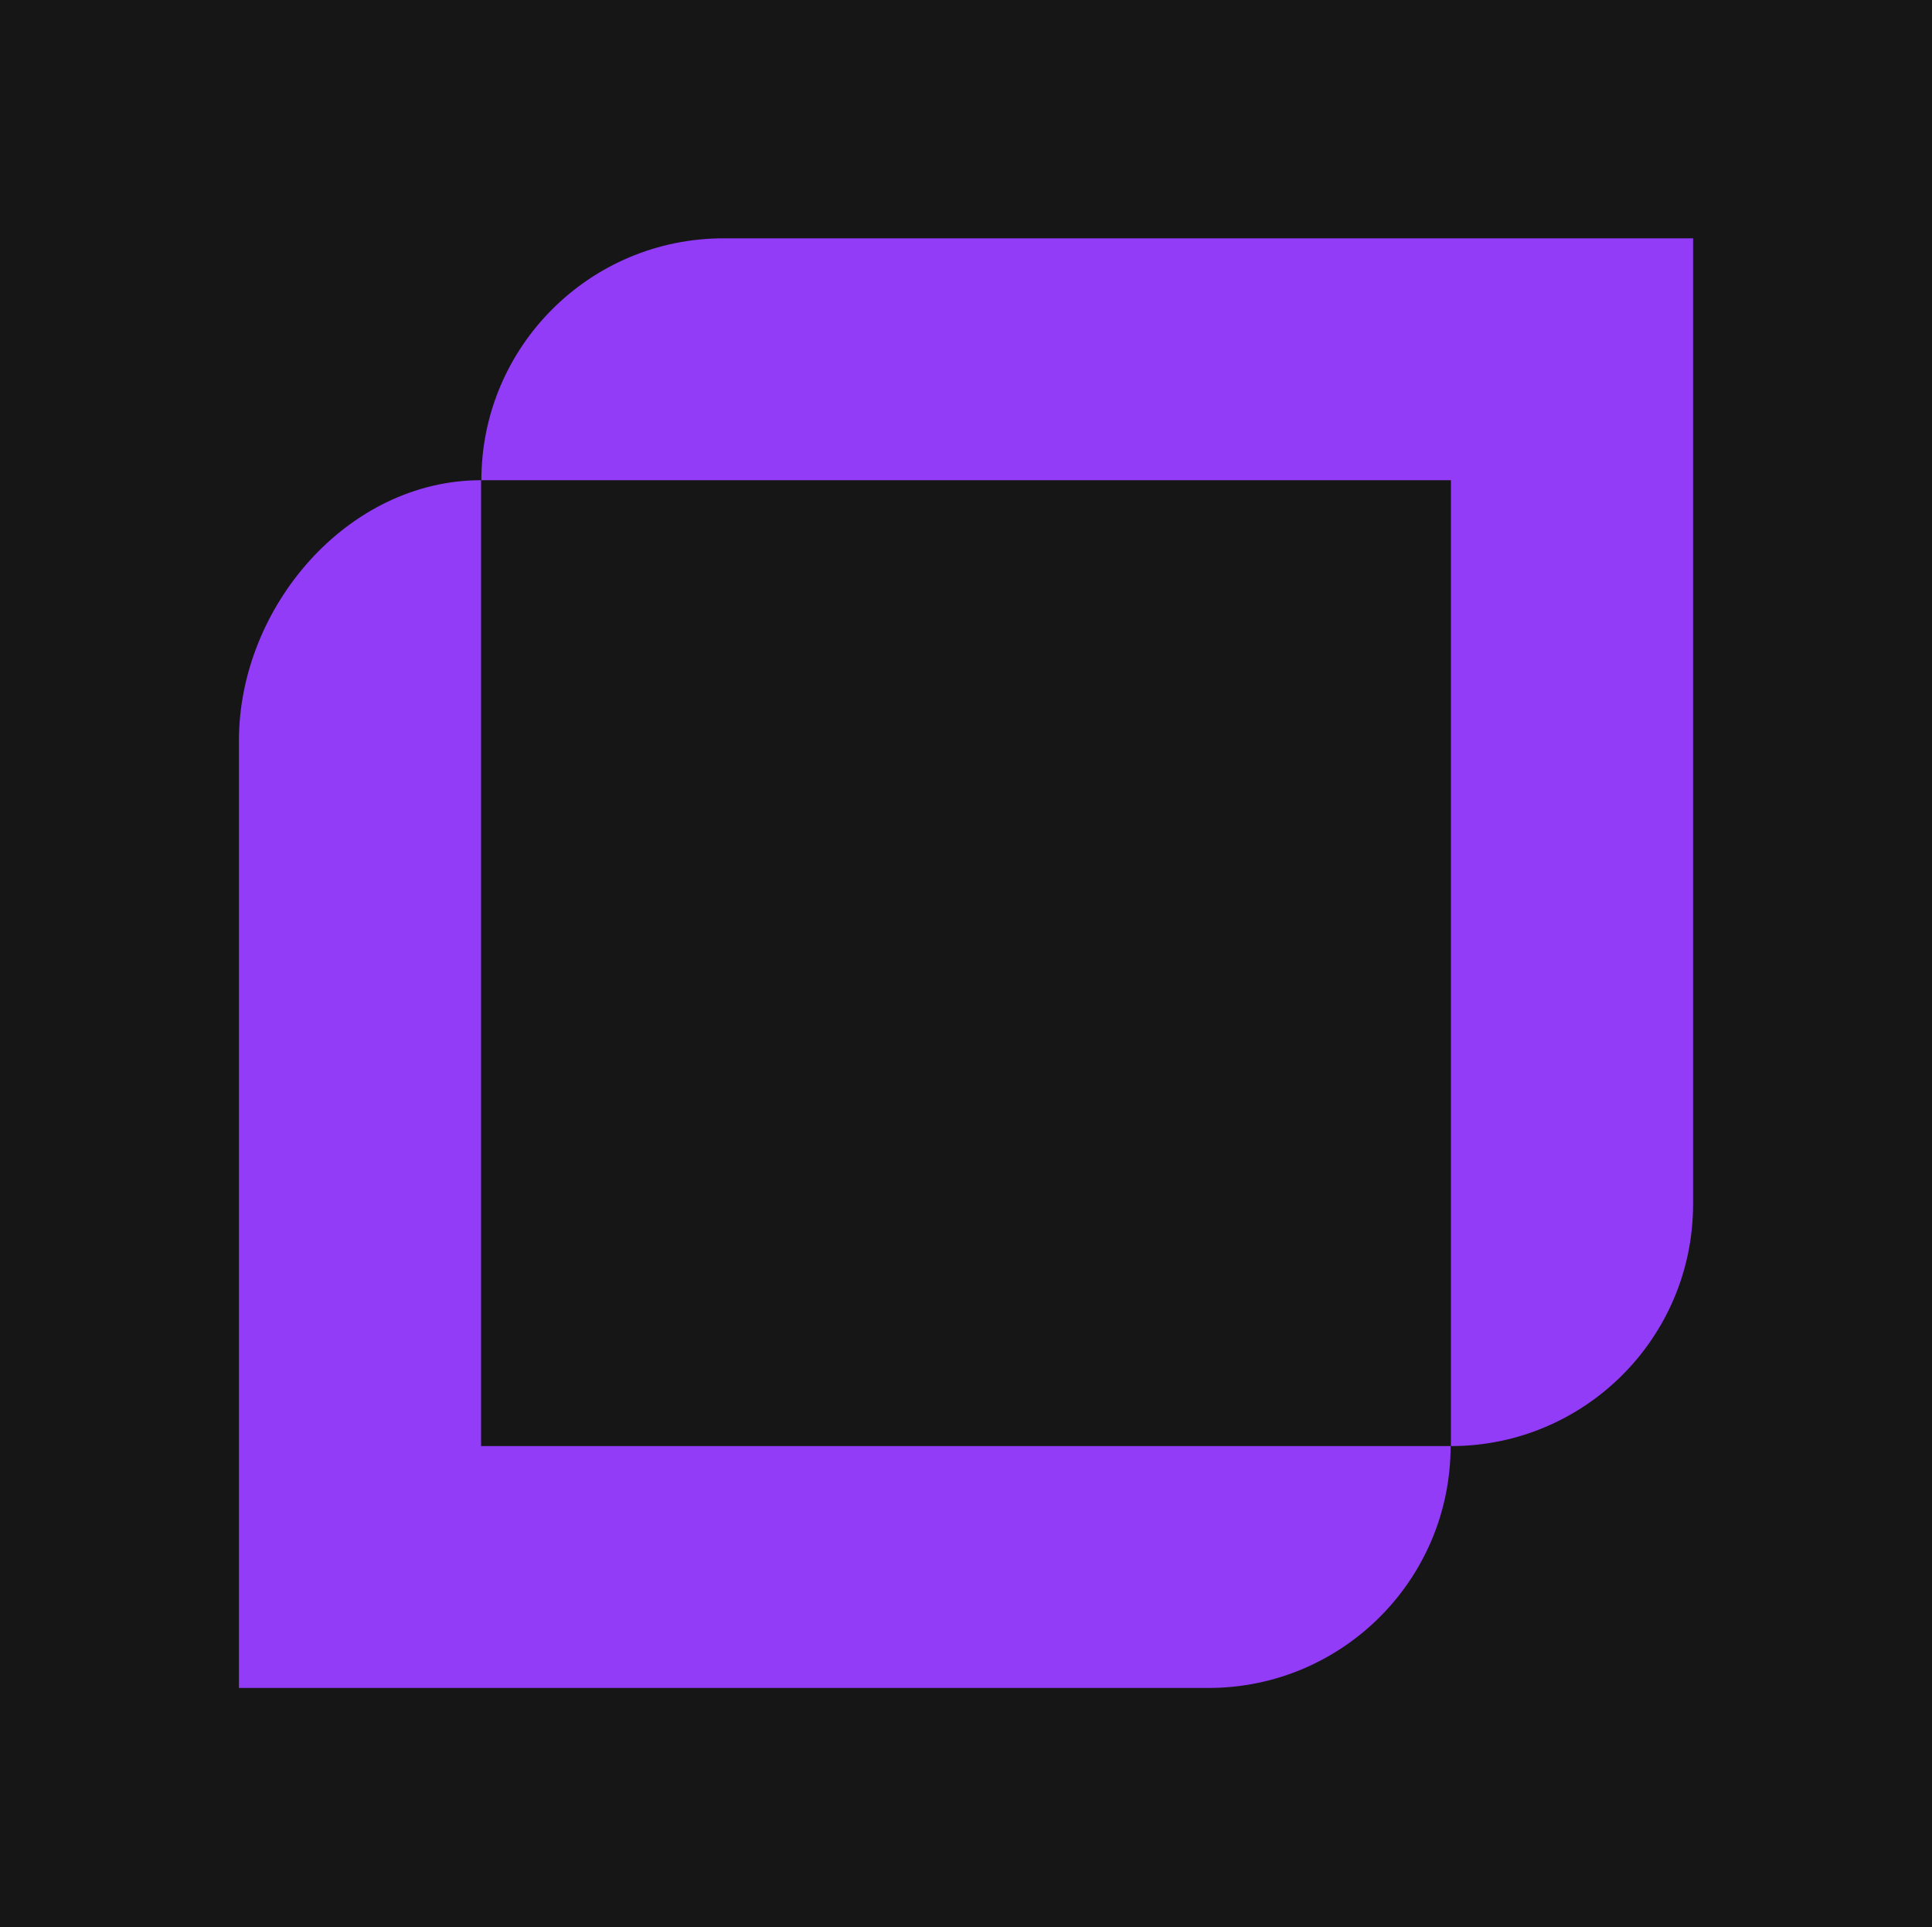
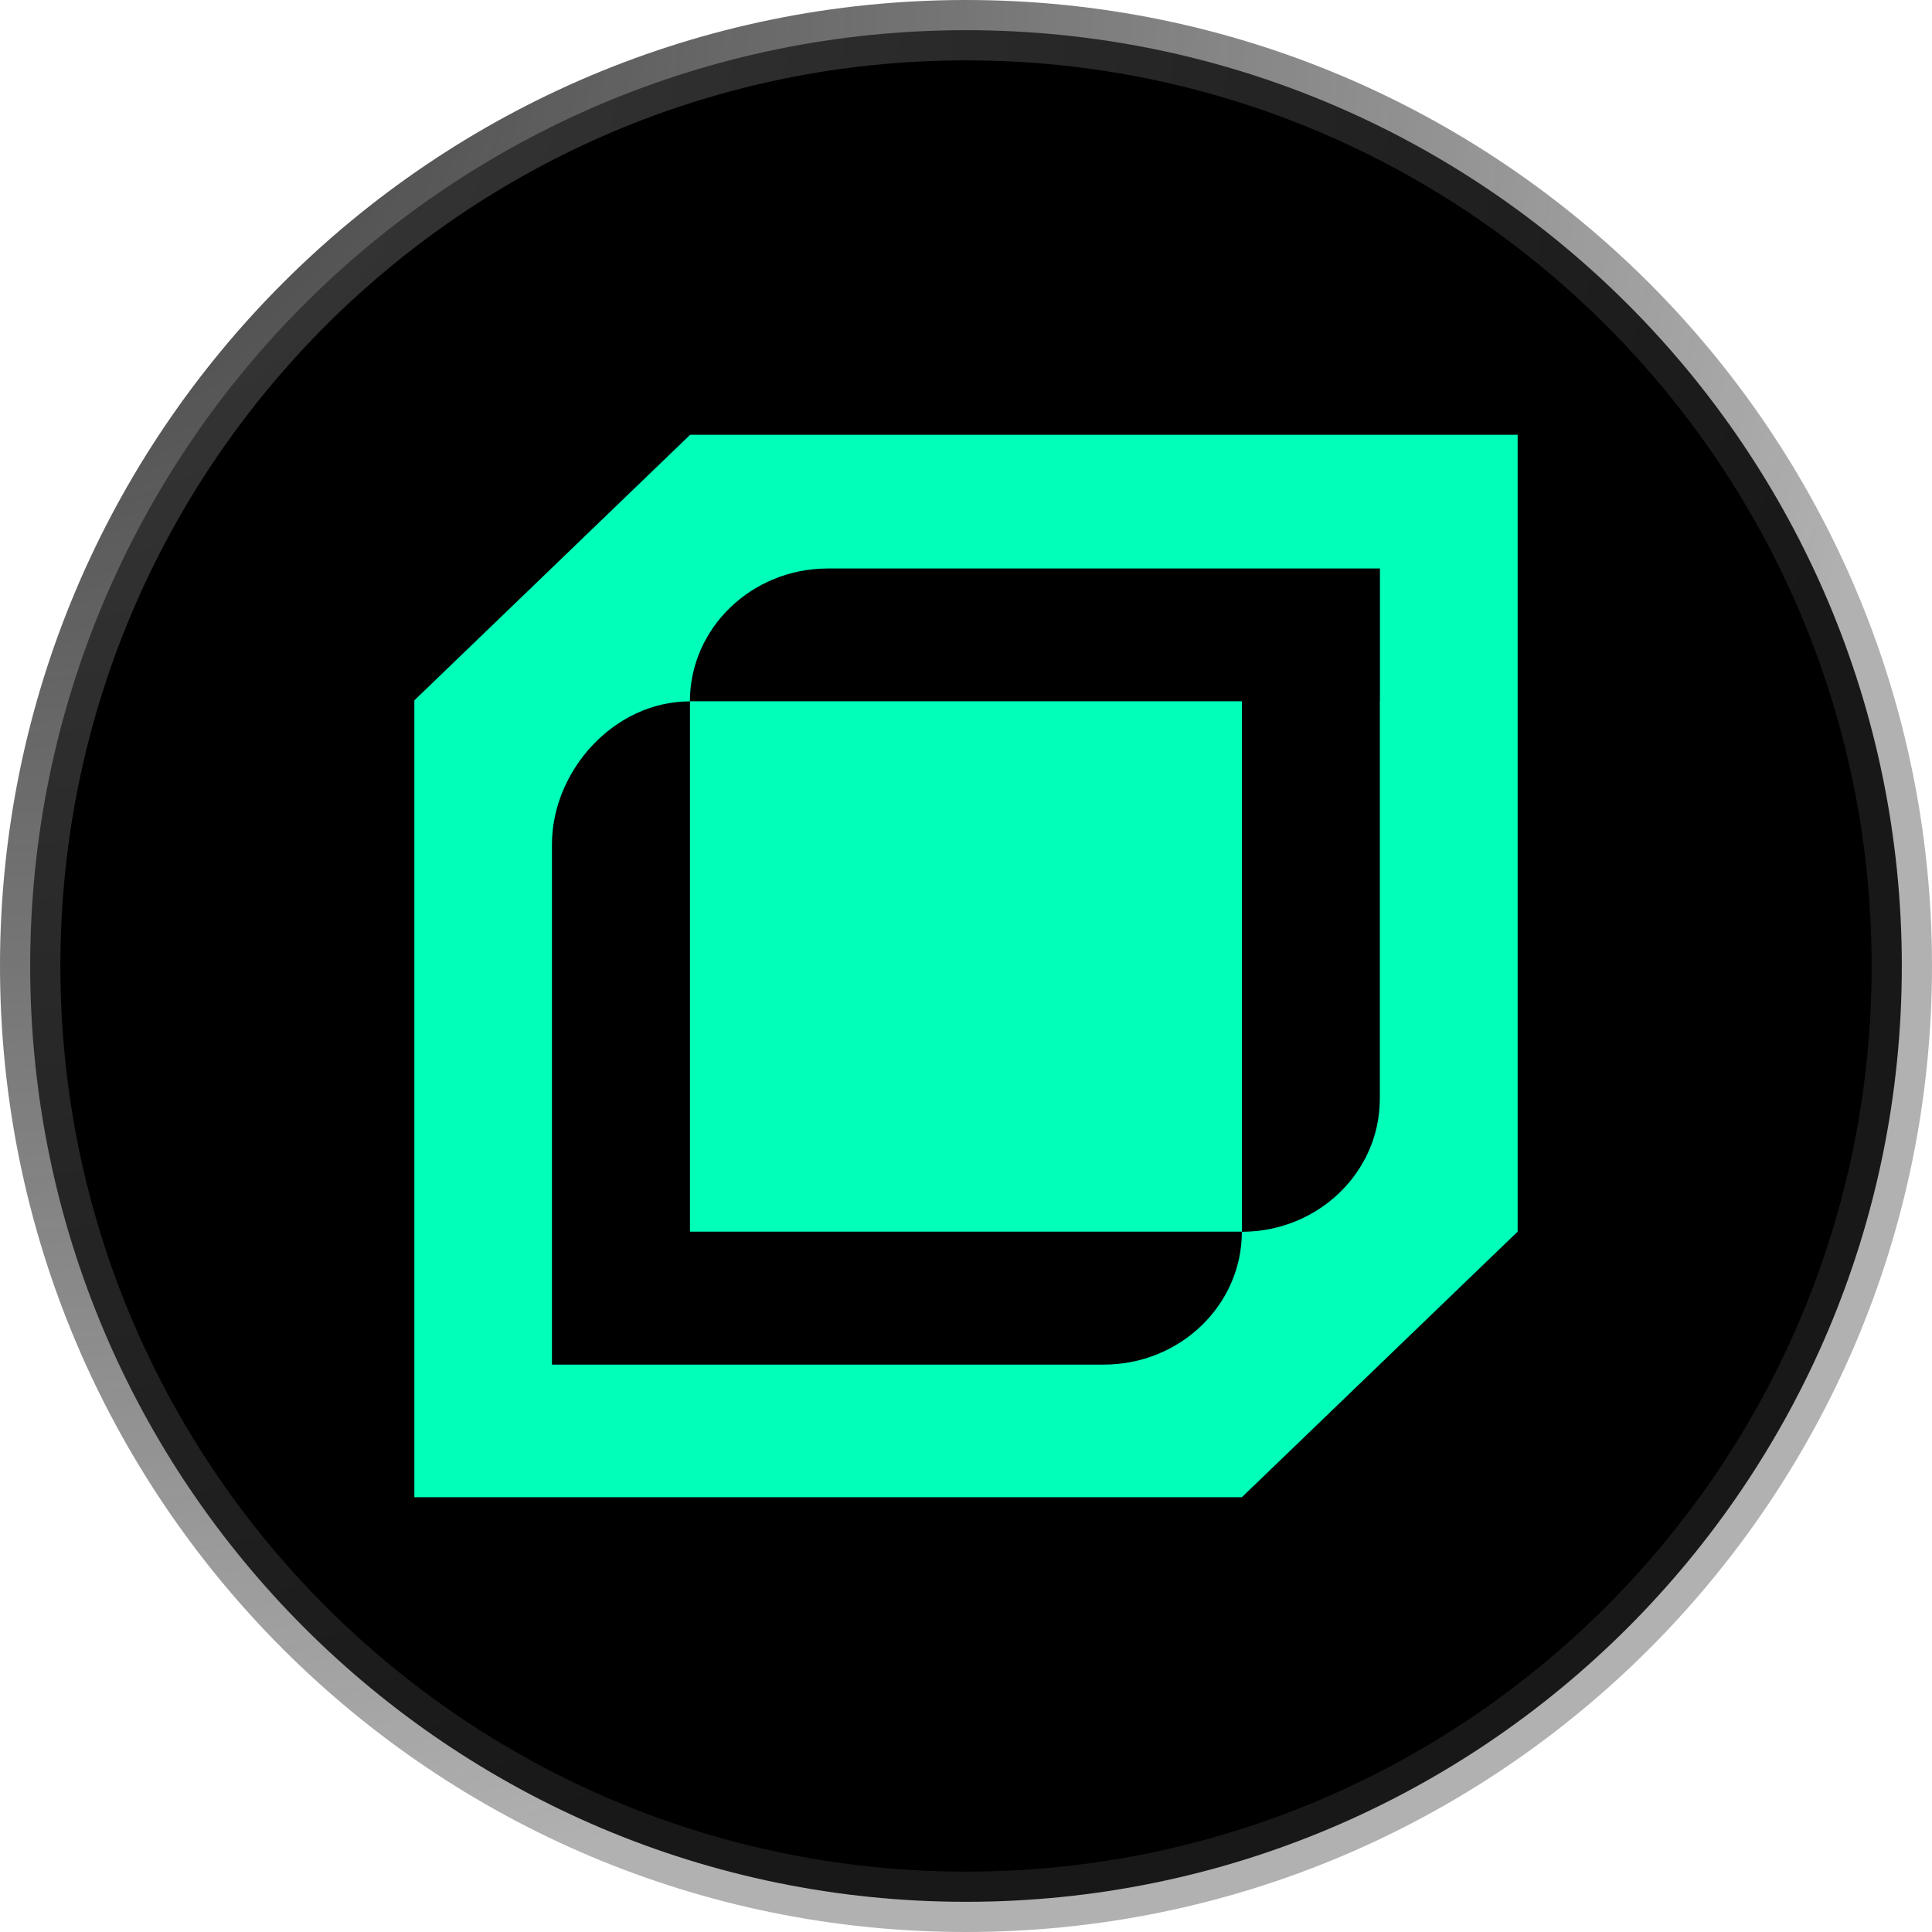
- <svg xmlns="http://www.w3.org/2000/svg" version="1.1" id="Layer_2_00000181790531061069755810000007527999746046689178_" x="0px" y="0px" viewBox="0 0 600 598.1" style="enable-background:new 0 0 600 598.1;" xml:space="preserve">
-   <style type="text/css">
- 	.st0{fill:#161616;}
- 	.st1{fill:#923CF7;}
- </style>
-   <rect y="-1" class="st0" width="600" height="600" />
-   <path id="Layer_1-2" class="st1" d="M450.6,74H224.7c-41.5,0-75.2,33.6-75.2,75.1h301.1V449c41.5,0,75.2-33.6,75.2-75.1V74H450.6z   M149.4,149.1c-41.5,0-75.2,39.4-75.2,80.9v294.1h301.1c41.5,0,75.2-33.6,75.2-75.1H149.4V149.1z" />
+ <svg xmlns="http://www.w3.org/2000/svg" width="32" height="32" viewBox="0 0 32 32" fill="none">
+   <rect x="0.5" y="0.5" width="31" height="31" rx="15.5" fill="black" />
+   <rect x="0.5" y="0.5" width="31" height="31" rx="15.5" stroke="url(#paint0_radial_509_425)" />
+   <path d="M20.571 11.615H11.428V20.4H20.571V11.615Z" fill="#00FFB9" />
+   <path d="M11.431 7.201L6.863 11.6V24.799H20.569L25.137 20.4V7.201H11.431ZM22.854 11.615V18.201C22.854 19.416 21.83 20.402 20.569 20.402C20.569 21.616 19.545 22.602 18.284 22.602H9.142V13.986C9.142 12.772 10.166 11.617 11.427 11.617C11.427 10.402 12.451 9.416 13.712 9.416H22.856V11.617L22.854 11.615Z" fill="#00FFB9" />
+   <defs>
+     <radialGradient id="paint0_radial_509_425" cx="0" cy="0" r="1" gradientUnits="userSpaceOnUse" gradientTransform="rotate(90) scale(32)">
+       <stop stop-color="#3B3B3B" />
+       <stop offset="1" stop-color="#3B3B3B" stop-opacity="0.4" />
+     </radialGradient>
+   </defs>
</svg>
